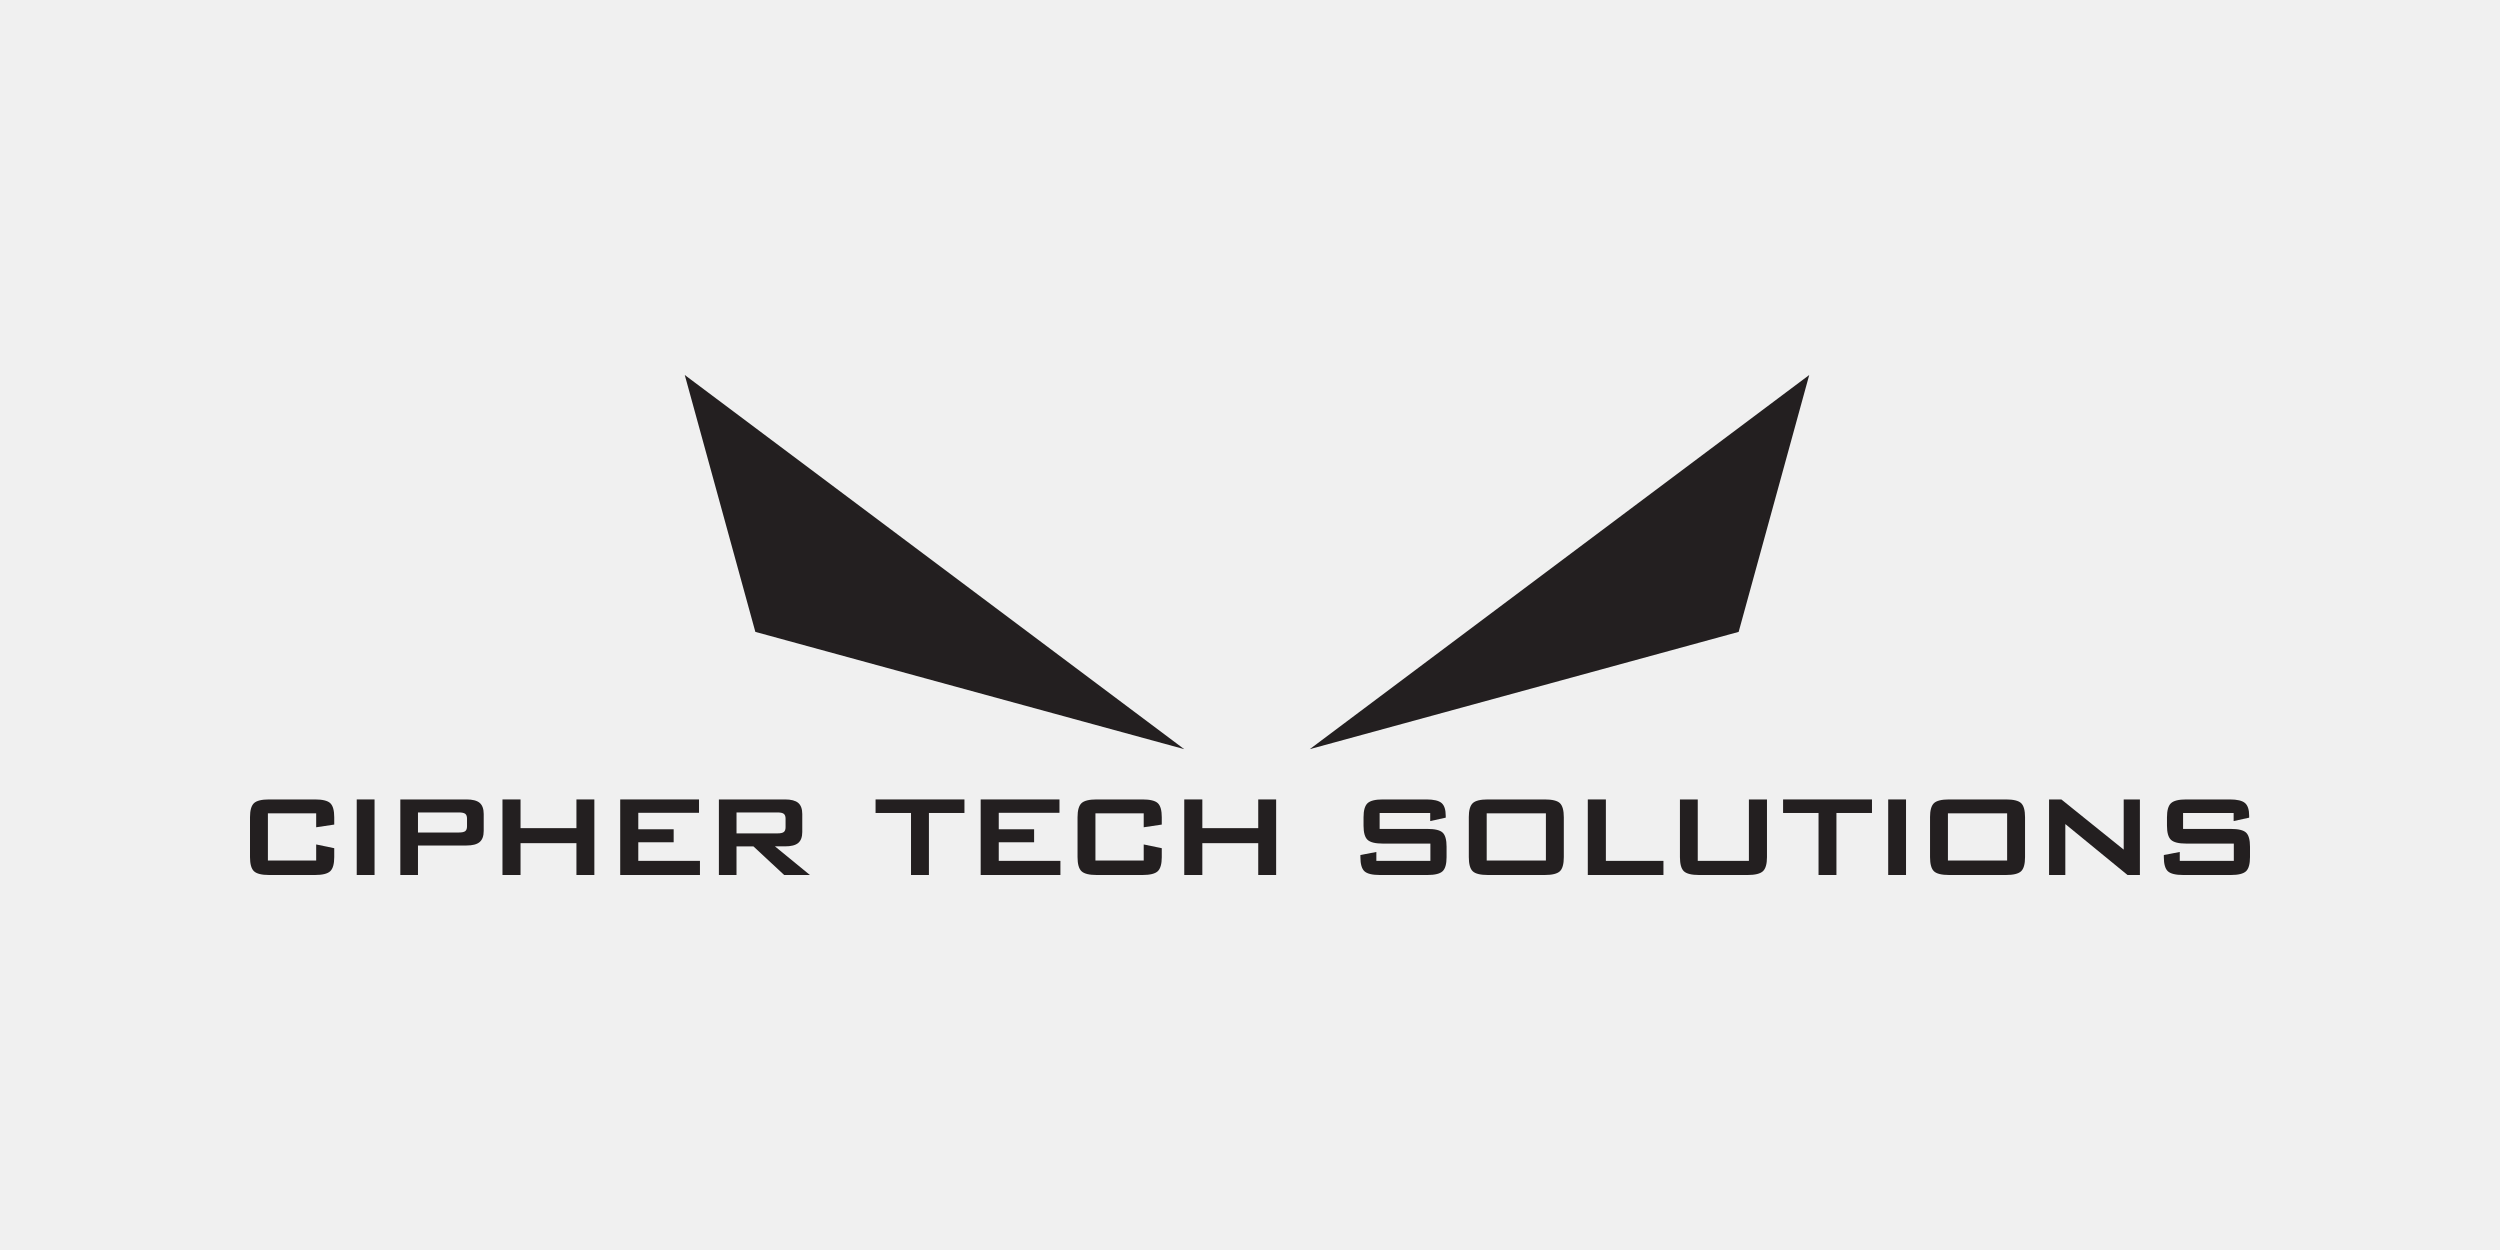
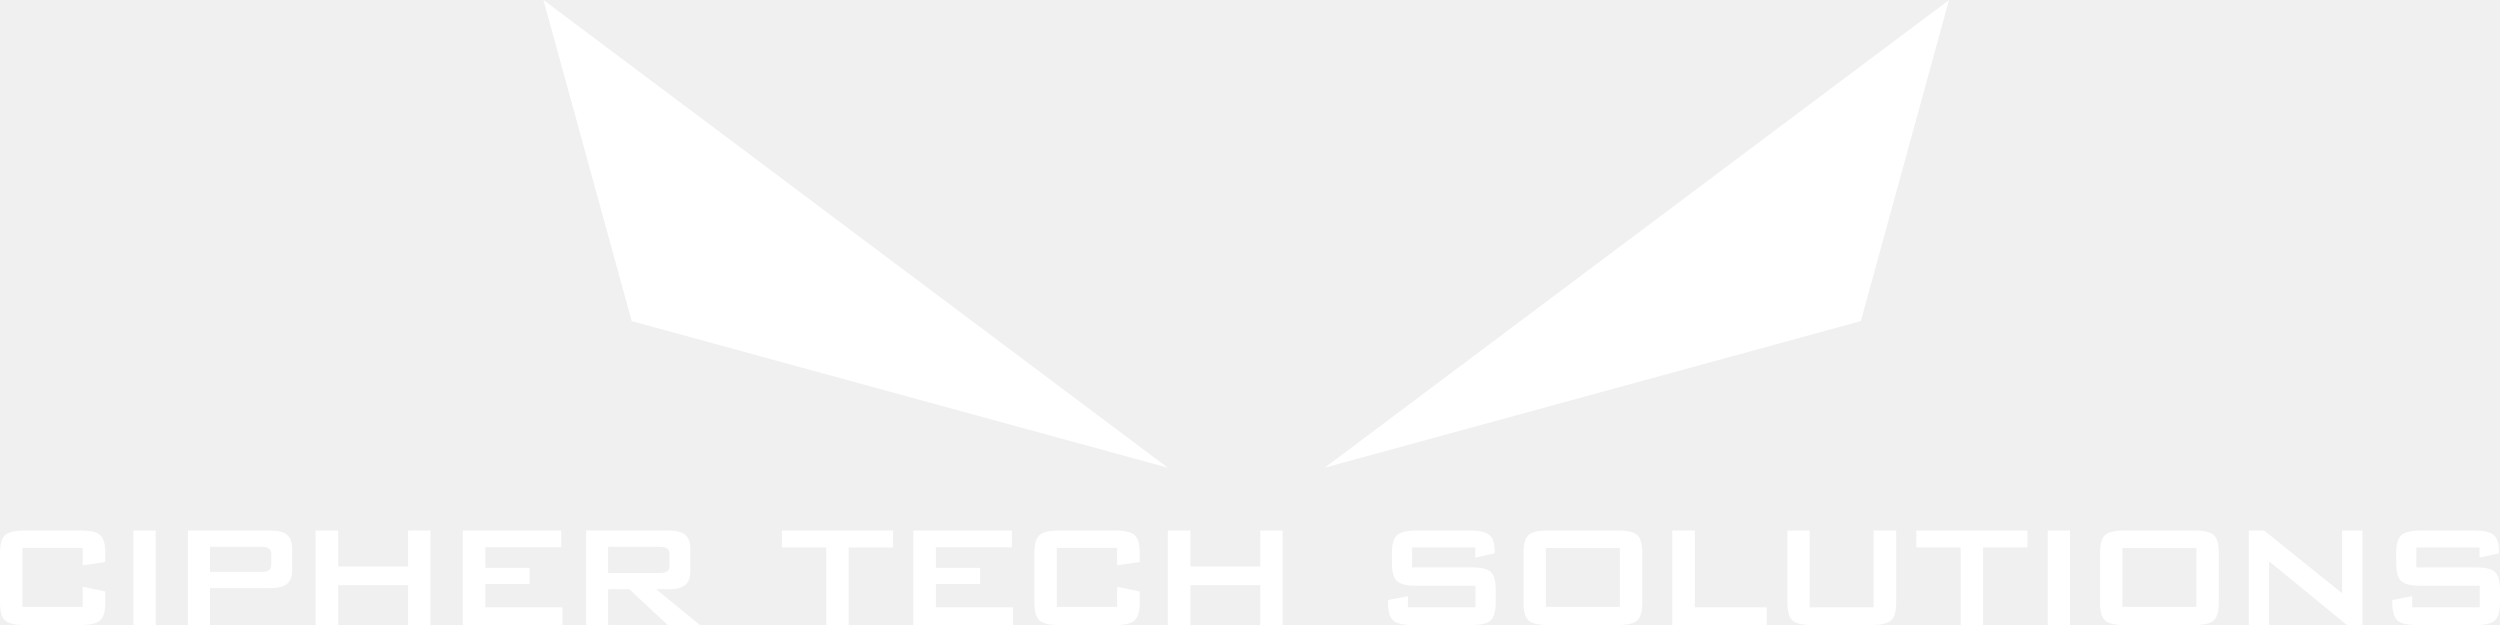
- <svg xmlns="http://www.w3.org/2000/svg" version="1.1" x="0px" y="0px" width="200px" height="100px" viewBox="0 0 200 100" enable-background="new 0 0 200 100" xml:space="preserve">
-   <g id="guides">
- </g>
-   <g id="Layer_2">
-     <g>
-       <g>
-         <polygon fill-rule="evenodd" clip-rule="evenodd" fill="#231F20" points="144.738,30 139.092,50.551 104.781,59.932    " />
-         <polygon fill-rule="evenodd" clip-rule="evenodd" fill="#231F20" points="54.781,30 60.428,50.551 94.737,59.932    " />
-         <g>
-           <path fill="#231F20" d="M25.294,65.065h-3.862v3.775h3.862v-1.284l1.445,0.3v0.713c0,0.549-0.107,0.925-0.319,1.127      S25.8,70,25.198,70h-3.671c-0.593,0-0.996-0.101-1.208-0.3C20.106,69.5,20,69.124,20,68.569V65.38      c0-0.549,0.105-0.924,0.315-1.124s0.614-0.301,1.212-0.301h3.671c0.606,0,1.015,0.101,1.225,0.301s0.316,0.575,0.316,1.124      v0.586l-1.445,0.216V65.065z" />
-           <path fill="#231F20" d="M28.538,70v-6.045h1.426V70H28.538z" />
-           <path fill="#231F20" d="M32.026,70v-6.045h5.293c0.489,0,0.841,0.093,1.056,0.275c0.215,0.185,0.322,0.484,0.322,0.897v1.341      c0,0.414-0.109,0.713-0.326,0.897c-0.217,0.183-0.568,0.275-1.052,0.275h-3.881V70H32.026z M36.709,64.995h-3.271v1.605h3.271      c0.248,0,0.419-0.036,0.513-0.111c0.092-0.075,0.139-0.2,0.139-0.377v-0.629c0-0.176-0.047-0.302-0.139-0.376      C37.128,65.033,36.957,64.995,36.709,64.995z" />
-           <path fill="#231F20" d="M40.198,70v-6.045h1.445v2.297h4.472v-2.297h1.433V70h-1.433v-2.547h-4.472V70H40.198z" />
-           <path fill="#231F20" d="M49.617,70v-6.045h6.304v1.069h-4.858v1.318h2.83v1.04h-2.83v1.487h4.933V70H49.617z" />
-           <path fill="#231F20" d="M57.511,70v-6.045h5.293c0.484,0,0.835,0.093,1.052,0.275c0.217,0.185,0.326,0.484,0.326,0.897v1.425      c0,0.408-0.109,0.705-0.326,0.886c-0.217,0.182-0.567,0.271-1.052,0.271h-0.808L64.793,70h-2.058l-2.463-2.29h-1.351V70H57.511z       M62.193,64.995h-3.271v1.676h3.271c0.249,0,0.42-0.037,0.512-0.111c0.093-0.075,0.14-0.2,0.14-0.378v-0.698      c0-0.176-0.047-0.302-0.14-0.376C62.613,65.033,62.442,64.995,62.193,64.995z" />
-           <path fill="#231F20" d="M74.313,65.038V70h-1.432v-4.962h-2.836v-1.083h7.111v1.083H74.313z" />
-           <path fill="#231F20" d="M78.454,70v-6.045h6.304v1.069h-4.858v1.318h2.829v1.04h-2.829v1.487h4.933V70H78.454z" />
-           <path fill="#231F20" d="M91.497,65.065h-3.862v3.775h3.862v-1.284l1.445,0.3v0.713c0,0.549-0.107,0.925-0.319,1.127      S92.003,70,91.401,70H87.73c-0.593,0-0.996-0.101-1.208-0.3c-0.213-0.2-0.319-0.576-0.319-1.131V65.38      c0-0.549,0.105-0.924,0.315-1.124s0.614-0.301,1.212-0.301h3.671c0.606,0,1.015,0.101,1.226,0.301      c0.21,0.2,0.315,0.575,0.315,1.124v0.586l-1.445,0.216V65.065z" />
-           <path fill="#231F20" d="M94.741,70v-6.045h1.446v2.297h4.472v-2.297h1.432V70h-1.432v-2.547h-4.472V70H94.741z" />
-           <path fill="#231F20" d="M114.416,65.038h-4.045v1.276h3.828c0.601,0,1.006,0.099,1.214,0.297      c0.209,0.197,0.313,0.573,0.313,1.127v0.831c0,0.555-0.106,0.931-0.319,1.131c-0.212,0.199-0.615,0.3-1.207,0.3h-3.814      c-0.606,0-1.017-0.101-1.232-0.3c-0.214-0.2-0.322-0.576-0.322-1.131v-0.168l1.276-0.244v0.713h4.323v-1.383h-3.808      c-0.602,0-1.009-0.102-1.222-0.304c-0.212-0.201-0.318-0.578-0.318-1.127V65.38c0-0.545,0.106-0.918,0.318-1.12      c0.213-0.203,0.62-0.305,1.222-0.305h3.488c0.593,0,0.998,0.098,1.219,0.291c0.219,0.192,0.328,0.532,0.328,1.021v0.146      l-1.241,0.273V65.038z" />
-           <path fill="#231F20" d="M117.504,65.38c0-0.549,0.104-0.924,0.313-1.124c0.207-0.2,0.611-0.301,1.214-0.301h4.546      c0.606,0,1.014,0.101,1.219,0.301c0.206,0.2,0.309,0.575,0.309,1.124v3.189c0,0.555-0.105,0.931-0.315,1.131      c-0.21,0.199-0.614,0.3-1.212,0.3h-4.546c-0.603,0-1.007-0.101-1.214-0.3c-0.209-0.2-0.313-0.576-0.313-1.131V65.38z       M118.936,68.841h4.736v-3.775h-4.736V68.841z" />
-           <path fill="#231F20" d="M127.024,70v-6.045h1.446v4.915h4.606V70H127.024z" />
-           <path fill="#231F20" d="M135.82,63.955v4.915h4.092v-4.915h1.446v4.614c0,0.549-0.108,0.925-0.322,1.127      C140.82,69.898,140.412,70,139.811,70h-3.889c-0.598,0-1-0.101-1.212-0.3c-0.21-0.2-0.315-0.576-0.315-1.131v-4.614H135.82z" />
-           <path fill="#231F20" d="M146.915,65.038V70h-1.432v-4.962h-2.836v-1.083h7.111v1.083H146.915z" />
-           <path fill="#231F20" d="M151.056,70v-6.045h1.426V70H151.056z" />
-           <path fill="#231F20" d="M154.402,65.38c0-0.549,0.104-0.924,0.312-1.124s0.613-0.301,1.215-0.301h4.547      c0.605,0,1.012,0.101,1.218,0.301s0.309,0.575,0.309,1.124v3.189c0,0.555-0.104,0.931-0.315,1.131      c-0.21,0.199-0.614,0.3-1.211,0.3h-4.547c-0.602,0-1.007-0.101-1.215-0.3c-0.208-0.2-0.312-0.576-0.312-1.131V65.38z       M155.834,68.841h4.736v-3.775h-4.736V68.841z" />
-           <path fill="#231F20" d="M163.925,70v-6.045h0.983l4.988,4.015v-4.015h1.296V70h-0.991l-4.975-4.075V70H163.925z" />
-           <path fill="#231F20" d="M178.69,65.038h-4.044v1.276h3.826c0.603,0,1.008,0.099,1.216,0.297      c0.207,0.197,0.312,0.573,0.312,1.127v0.831c0,0.555-0.106,0.931-0.318,1.131c-0.213,0.199-0.615,0.3-1.209,0.3h-3.813      c-0.605,0-1.017-0.101-1.231-0.3c-0.215-0.2-0.322-0.576-0.322-1.131v-0.168l1.275-0.244v0.713h4.323v-1.383h-3.808      c-0.601,0-1.009-0.102-1.221-0.304c-0.213-0.201-0.318-0.578-0.318-1.127V65.38c0-0.545,0.105-0.918,0.318-1.12      c0.212-0.203,0.62-0.305,1.221-0.305h3.489c0.592,0,0.998,0.098,1.217,0.291c0.221,0.192,0.33,0.532,0.33,1.021v0.146      l-1.242,0.273V65.038z" />
-         </g>
+ <svg xmlns="http://www.w3.org/2000/svg" width="160px" height="40px" viewBox="0 0 160 40" version="1.1">
+   <defs />
+   <g id="Page-1" stroke="none" stroke-width="1" fill="none" fill-rule="evenodd">
+     <g id="cipher" fill="#FFFFFF">
+       <polygon id="Shape" points="124.738 0 119.092 20.551 84.781 29.932" />
+       <polygon id="Shape" points="34.781 0 40.428 20.551 74.737 29.932" />
+       <g id="Group" transform="translate(0, 33)" fill-rule="nonzero">
+         <path d="M5.294,2.065 L1.432,2.065 L1.432,5.84 L5.294,5.84 L5.294,4.556 L6.739,4.856 L6.739,5.569 C6.739,6.118 6.632,6.494 6.42,6.696 C6.208,6.898 5.8,7 5.198,7 L1.527,7 C0.934,7 0.531,6.899 0.319,6.7 C0.106,6.5 0,6.124 0,5.569 L0,2.38 C0,1.831 0.105,1.456 0.315,1.256 C0.525,1.056 0.929,0.955 1.527,0.955 L5.198,0.955 C5.804,0.955 6.213,1.056 6.423,1.256 C6.633,1.456 6.739,1.831 6.739,2.38 L6.739,2.966 L5.294,3.182 L5.294,2.065 Z" id="Shape" />
+         <polygon id="Shape" points="8.538 7 8.538 0.955 9.964 0.955 9.964 7" />
+         <path d="M12.026,7 L12.026,0.955 L17.319,0.955 C17.808,0.955 18.16,1.048 18.375,1.23 C18.59,1.415 18.697,1.714 18.697,2.127 L18.697,3.468 C18.697,3.882 18.588,4.181 18.371,4.365 C18.154,4.548 17.803,4.64 17.319,4.64 L13.438,4.64 L13.438,7 L12.026,7 Z M16.709,1.995 L13.438,1.995 L13.438,3.6 L16.709,3.6 C16.957,3.6 17.128,3.564 17.222,3.489 C17.314,3.414 17.361,3.289 17.361,3.112 L17.361,2.483 C17.361,2.307 17.314,2.181 17.222,2.107 C17.128,2.033 16.957,1.995 16.709,1.995 Z" id="Shape" />
+         <polygon id="Shape" points="20.198 7 20.198 0.955 21.643 0.955 21.643 3.252 26.115 3.252 26.115 0.955 27.548 0.955 27.548 7 26.115 7 26.115 4.453 21.643 4.453 21.643 7" />
+         <polygon id="Shape" points="29.617 7 29.617 0.955 35.921 0.955 35.921 2.024 31.063 2.024 31.063 3.342 33.893 3.342 33.893 4.382 31.063 4.382 31.063 5.869 35.996 5.869 35.996 7" />
+         <path d="M37.511,7 L37.511,0.955 L42.804,0.955 C43.288,0.955 43.639,1.048 43.856,1.23 C44.073,1.415 44.182,1.714 44.182,2.127 L44.182,3.552 C44.182,3.96 44.073,4.257 43.856,4.438 C43.639,4.62 43.289,4.709 42.804,4.709 L41.996,4.709 L44.793,7 L42.735,7 L40.272,4.71 L38.921,4.71 L38.921,7 L37.511,7 Z M42.193,1.995 L38.922,1.995 L38.922,3.671 L42.193,3.671 C42.442,3.671 42.613,3.634 42.705,3.56 C42.798,3.485 42.845,3.36 42.845,3.182 L42.845,2.484 C42.845,2.308 42.798,2.182 42.705,2.108 C42.613,2.033 42.442,1.995 42.193,1.995 Z" id="Shape" />
+         <polygon id="Shape" points="54.313 2.038 54.313 7 52.881 7 52.881 2.038 50.045 2.038 50.045 0.955 57.156 0.955 57.156 2.038" />
+         <polygon id="Shape" points="58.454 7 58.454 0.955 64.758 0.955 64.758 2.024 59.9 2.024 59.9 3.342 62.729 3.342 62.729 4.382 59.9 4.382 59.9 5.869 64.833 5.869 64.833 7" />
+         <path d="M71.497,2.065 L67.635,2.065 L67.635,5.84 L71.497,5.84 L71.497,4.556 L72.942,4.856 L72.942,5.569 C72.942,6.118 72.835,6.494 72.623,6.696 C72.411,6.898 72.003,7 71.401,7 L67.73,7 C67.137,7 66.734,6.899 66.522,6.7 C66.309,6.5 66.203,6.124 66.203,5.569 L66.203,2.38 C66.203,1.831 66.308,1.456 66.518,1.256 C66.728,1.056 67.132,0.955 67.73,0.955 L71.401,0.955 C72.007,0.955 72.416,1.056 72.627,1.256 C72.837,1.456 72.942,1.831 72.942,2.38 L72.942,2.966 L71.497,3.182 L71.497,2.065 Z" id="Shape" />
+         <polygon id="Shape" points="74.741 7 74.741 0.955 76.187 0.955 76.187 3.252 80.659 3.252 80.659 0.955 82.091 0.955 82.091 7 80.659 7 80.659 4.453 76.187 4.453 76.187 7" />
+         <path d="M94.416,2.038 L90.371,2.038 L90.371,3.314 L94.199,3.314 C94.8,3.314 95.205,3.413 95.413,3.611 C95.622,3.808 95.726,4.184 95.726,4.738 L95.726,5.569 C95.726,6.124 95.62,6.5 95.407,6.7 C95.195,6.899 94.792,7 94.2,7 L90.386,7 C89.78,7 89.369,6.899 89.154,6.7 C88.94,6.5 88.832,6.124 88.832,5.569 L88.832,5.401 L90.108,5.157 L90.108,5.87 L94.431,5.87 L94.431,4.487 L90.623,4.487 C90.021,4.487 89.614,4.385 89.401,4.183 C89.189,3.982 89.083,3.605 89.083,3.056 L89.083,2.38 C89.083,1.835 89.189,1.462 89.401,1.26 C89.614,1.057 90.021,0.955 90.623,0.955 L94.111,0.955 C94.704,0.955 95.109,1.053 95.33,1.246 C95.549,1.438 95.658,1.778 95.658,2.267 L95.658,2.413 L94.417,2.686 L94.417,2.038 L94.416,2.038 Z" id="Shape" />
+         <path d="M97.504,2.38 C97.504,1.831 97.608,1.456 97.817,1.256 C98.024,1.056 98.428,0.955 99.031,0.955 L103.577,0.955 C104.183,0.955 104.591,1.056 104.796,1.256 C105.002,1.456 105.105,1.831 105.105,2.38 L105.105,5.569 C105.105,6.124 105,6.5 104.79,6.7 C104.58,6.899 104.176,7 103.578,7 L99.032,7 C98.429,7 98.025,6.899 97.818,6.7 C97.609,6.5 97.505,6.124 97.505,5.569 L97.505,2.38 L97.504,2.38 Z M98.936,5.841 L103.672,5.841 L103.672,2.066 L98.936,2.066 L98.936,5.841 Z" id="Shape" />
+         <polygon id="Shape" points="107.024 7 107.024 0.955 108.47 0.955 108.47 5.87 113.076 5.87 113.076 7" />
+         <path d="M115.82,0.955 L115.82,5.87 L119.912,5.87 L119.912,0.955 L121.358,0.955 L121.358,5.569 C121.358,6.118 121.25,6.494 121.036,6.696 C120.82,6.898 120.412,7 119.811,7 L115.922,7 C115.324,7 114.922,6.899 114.71,6.7 C114.5,6.5 114.395,6.124 114.395,5.569 L114.395,0.955 L115.82,0.955 Z" id="Shape" />
+         <polygon id="Shape" points="126.915 2.038 126.915 7 125.483 7 125.483 2.038 122.647 2.038 122.647 0.955 129.758 0.955 129.758 2.038" />
+         <polygon id="Shape" points="131.056 7 131.056 0.955 132.482 0.955 132.482 7" />
+         <path d="M134.402,2.38 C134.402,1.831 134.506,1.456 134.714,1.256 C134.922,1.056 135.327,0.955 135.929,0.955 L140.476,0.955 C141.081,0.955 141.488,1.056 141.694,1.256 C141.9,1.456 142.003,1.831 142.003,2.38 L142.003,5.569 C142.003,6.124 141.899,6.5 141.688,6.7 C141.478,6.899 141.074,7 140.477,7 L135.93,7 C135.328,7 134.923,6.899 134.715,6.7 C134.507,6.5 134.403,6.124 134.403,5.569 L134.403,2.38 L134.402,2.38 Z M135.834,5.841 L140.57,5.841 L140.57,2.066 L135.834,2.066 L135.834,5.841 Z" id="Shape" />
+         <polygon id="Shape" points="143.925 7 143.925 0.955 144.908 0.955 149.896 4.97 149.896 0.955 151.192 0.955 151.192 7 150.201 7 145.226 2.925 145.226 7" />
+         <path d="M158.69,2.038 L154.646,2.038 L154.646,3.314 L158.472,3.314 C159.075,3.314 159.48,3.413 159.688,3.611 C159.895,3.808 160,4.184 160,4.738 L160,5.569 C160,6.124 159.894,6.5 159.682,6.7 C159.469,6.899 159.067,7 158.473,7 L154.66,7 C154.055,7 153.643,6.899 153.429,6.7 C153.214,6.5 153.107,6.124 153.107,5.569 L153.107,5.401 L154.382,5.157 L154.382,5.87 L158.705,5.87 L158.705,4.487 L154.897,4.487 C154.296,4.487 153.888,4.385 153.676,4.183 C153.463,3.982 153.358,3.605 153.358,3.056 L153.358,2.38 C153.358,1.835 153.463,1.462 153.676,1.26 C153.888,1.057 154.296,0.955 154.897,0.955 L158.386,0.955 C158.978,0.955 159.384,1.053 159.603,1.246 C159.824,1.438 159.933,1.778 159.933,2.267 L159.933,2.413 L158.691,2.686 L158.691,2.038 L158.69,2.038 Z" id="Shape" />
      </g>
    </g>
  </g>
</svg>
